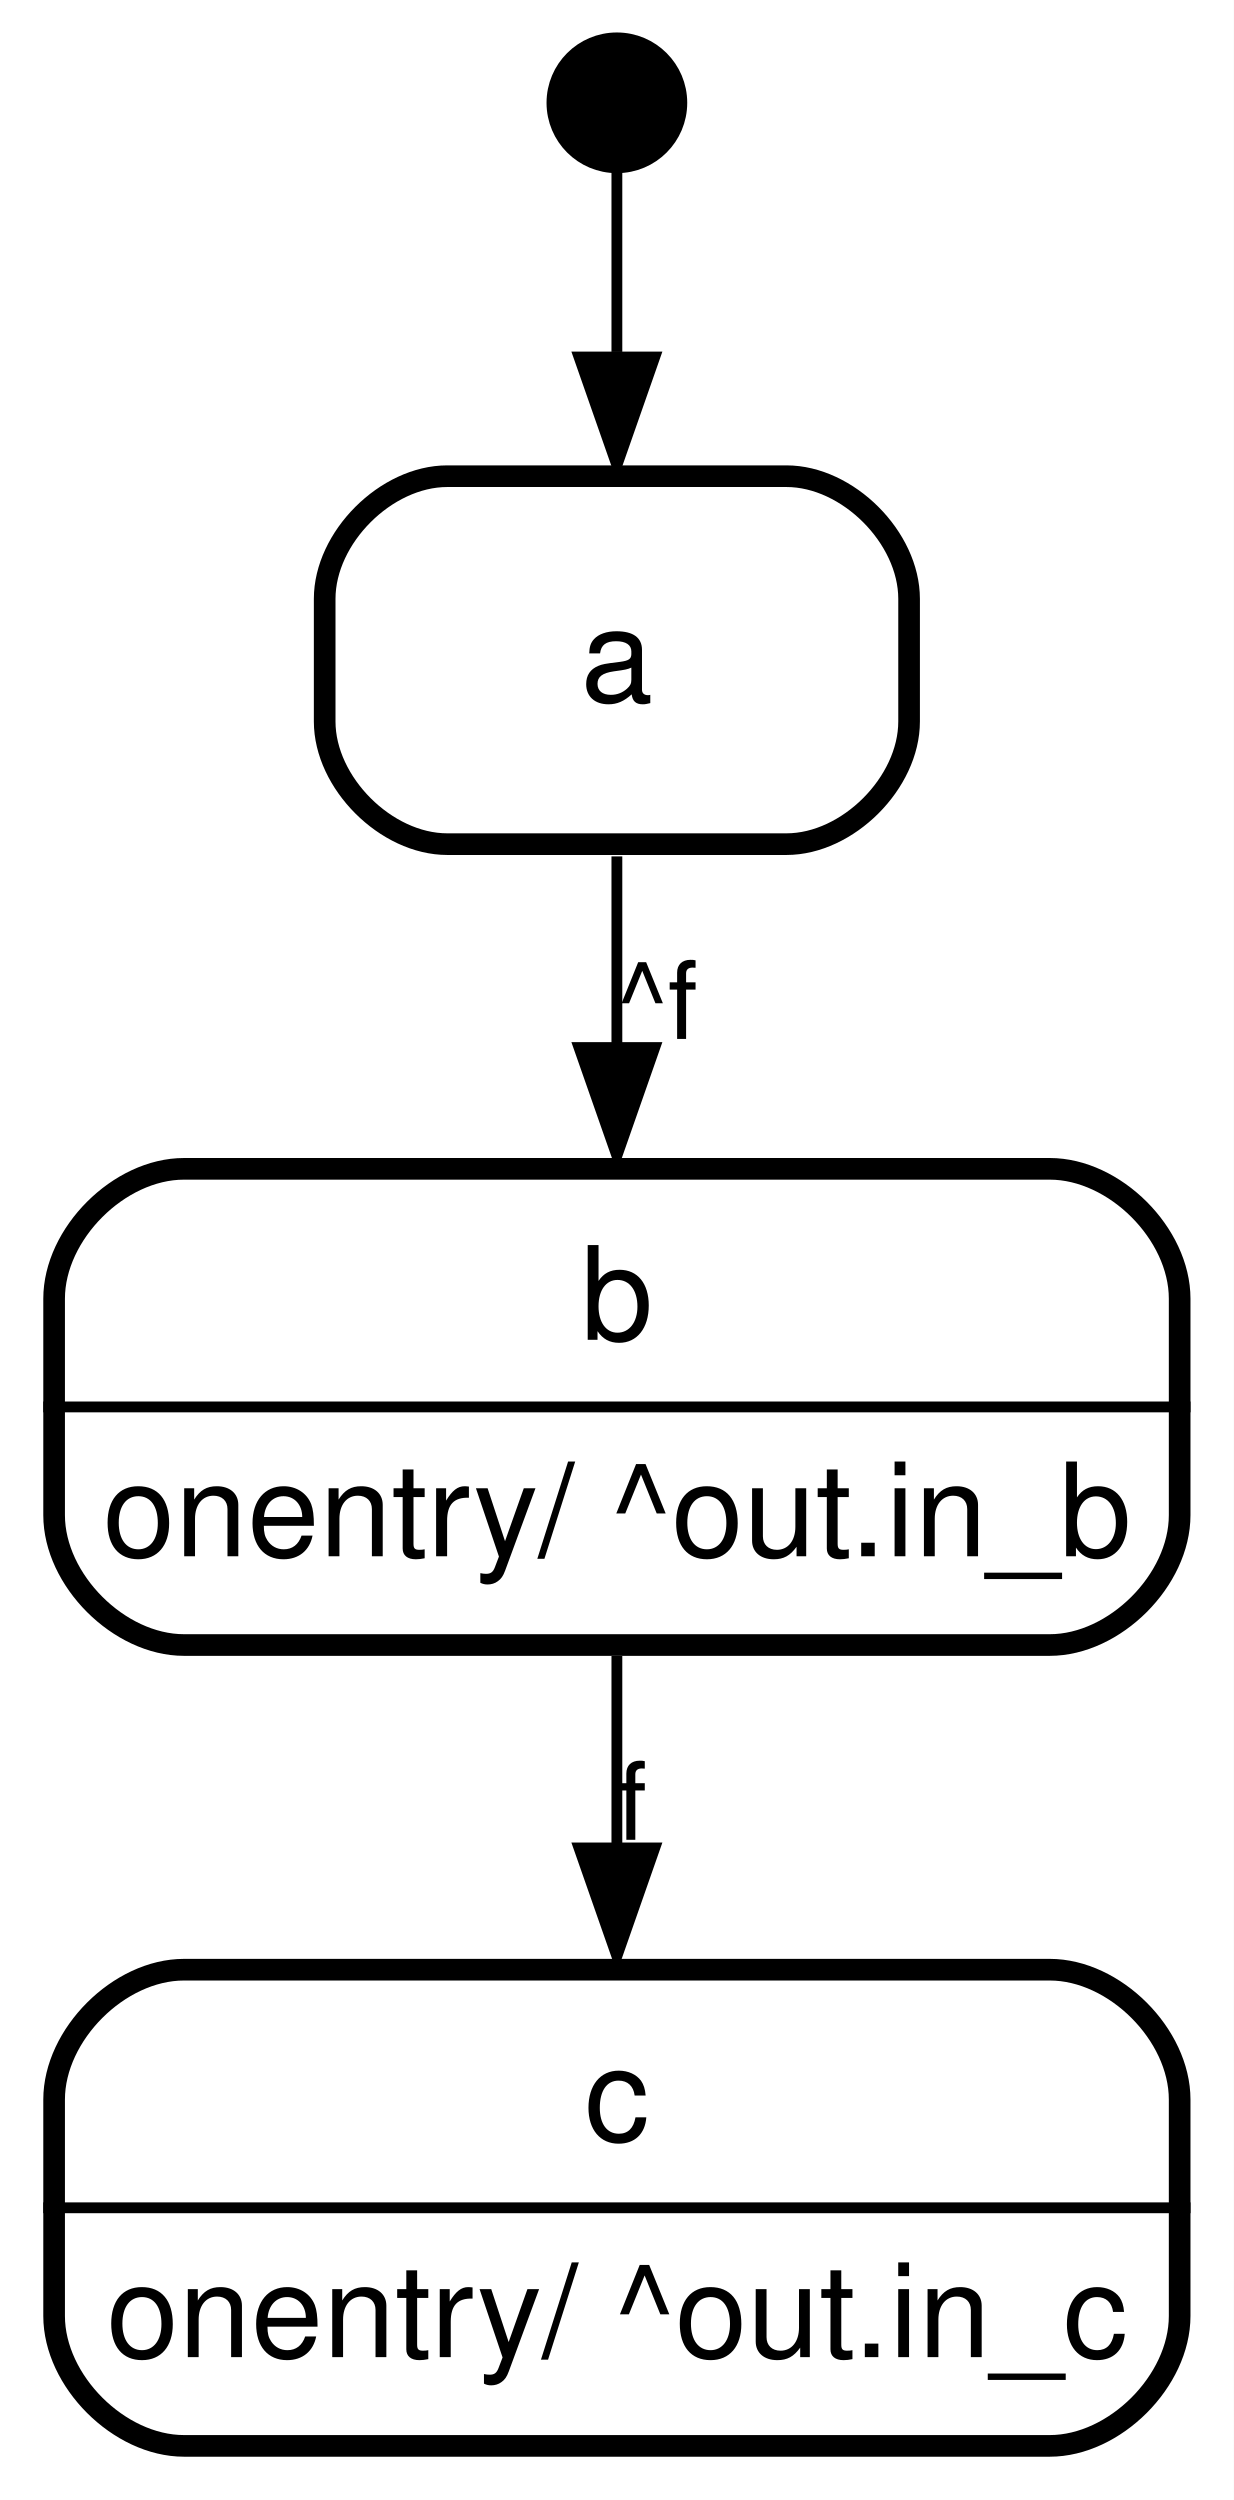
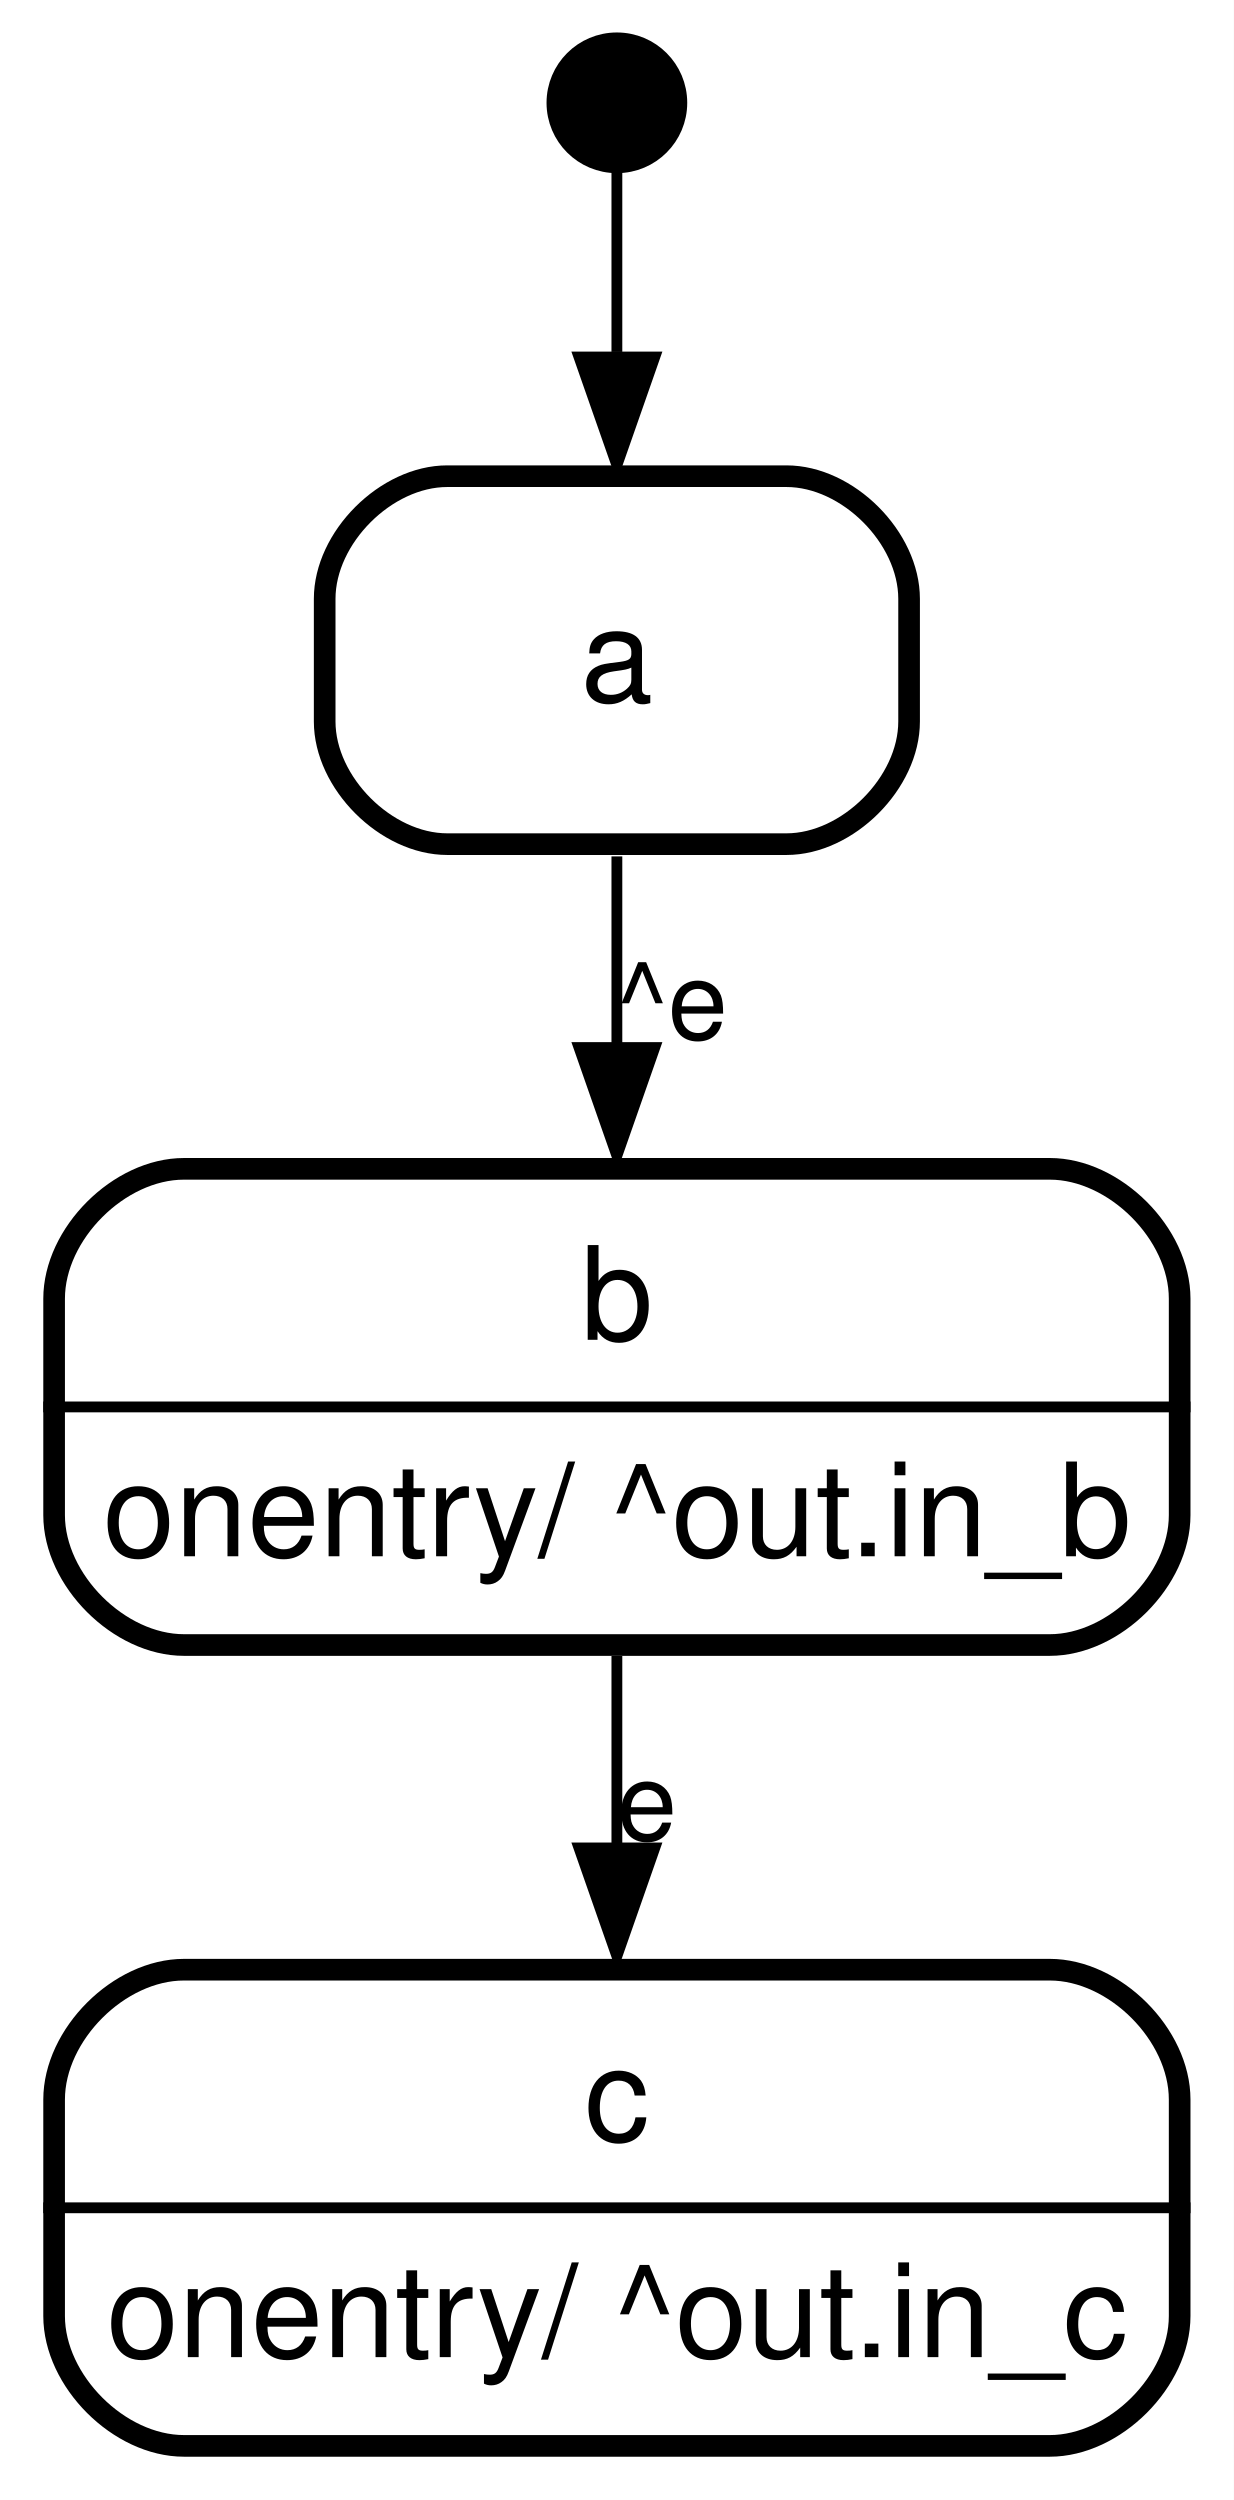
<svg xmlns="http://www.w3.org/2000/svg" width="114pt" height="231pt" viewBox="0.00 0.00 114.00 231.00">
  <g id="graph0" class="graph" transform="scale(1 1) rotate(0) translate(4 227)">
    <polygon fill="#ffffff" stroke="transparent" points="-4,4 -4,-227 110,-227 110,4 -4,4" />
    <g id="node1" class="node">
      <ellipse fill="#000000" stroke="#000000" stroke-width="2" cx="53" cy="-217.5" rx="5.5" ry="5.5" />
    </g>
    <g id="node2" class="node">
      <polygon fill="transparent" stroke="transparent" stroke-width="2" points="81,-184 25,-184 25,-148 81,-148 81,-184" />
      <text text-anchor="start" x="49.665" y="-162.2" font-family="Helvetica,sans-Serif" font-size="12.00" fill="#000000">a</text>
      <path fill="none" stroke="#000000" stroke-width="2" d="M37.333,-149C37.333,-149 68.667,-149 68.667,-149 74.333,-149 80,-154.667 80,-160.333 80,-160.333 80,-171.667 80,-171.667 80,-177.333 74.333,-183 68.667,-183 68.667,-183 37.333,-183 37.333,-183 31.667,-183 26,-177.333 26,-171.667 26,-171.667 26,-160.333 26,-160.333 26,-154.667 31.667,-149 37.333,-149" />
    </g>
    <g id="edge1" class="edge">
      <path fill="none" stroke="#000000" d="M53,-211.989C53,-207.629 53,-201.179 53,-194.48" />
      <polygon fill="#000000" stroke="#000000" points="56.5,-194.012 53,-184.012 49.5,-194.012 56.5,-194.012" />
      <text text-anchor="middle" x="54.389" y="-195" font-family="Helvetica,sans-Serif" font-size="10.00" fill="#000000"> </text>
    </g>
    <g id="node3" class="node">
      <polygon fill="transparent" stroke="transparent" stroke-width="2" points="106,-120 0,-120 0,-74 106,-74 106,-120" />
      <text text-anchor="start" x="49.665" y="-103.2" font-family="Helvetica,sans-Serif" font-size="12.00" fill="#000000">b</text>
      <text text-anchor="start" x="5.502" y="-83.2" font-family="Helvetica,sans-Serif" font-size="12.00" fill="#000000">onentry/ ^out.in_b</text>
      <polygon fill="#000000" stroke="#000000" points="0,-97 0,-97 106,-97 106,-97 0,-97" />
      <path fill="none" stroke="#000000" stroke-width="2" d="M13,-75C13,-75 93,-75 93,-75 99,-75 105,-81 105,-87 105,-87 105,-107 105,-107 105,-113 99,-119 93,-119 93,-119 13,-119 13,-119 7,-119 1,-113 1,-107 1,-107 1,-87 1,-87 1,-81 7,-75 13,-75" />
    </g>
    <g id="edge2" class="edge">
      <path fill="none" stroke="#000000" d="M53,-147.871C53,-142.448 53,-136.323 53,-130.249" />
      <polygon fill="#000000" stroke="#000000" points="56.5,-130.21 53,-120.21 49.5,-130.21 56.5,-130.21" />
-       <text text-anchor="start" x="53" y="-131" font-family="Helvetica,sans-Serif" font-size="10.00" fill="#000000">^f   </text>
+       <text text-anchor="start" x="53" y="-131" font-family="Helvetica,sans-Serif" font-size="10.00" fill="#000000">^e   </text>
    </g>
    <g id="node4" class="node">
      <polygon fill="transparent" stroke="transparent" stroke-width="2" points="106,-46 0,-46 0,0 106,0 106,-46" />
      <text text-anchor="start" x="50" y="-29.2" font-family="Helvetica,sans-Serif" font-size="12.00" fill="#000000">c</text>
      <text text-anchor="start" x="5.838" y="-9.2" font-family="Helvetica,sans-Serif" font-size="12.00" fill="#000000">onentry/ ^out.in_c</text>
      <polygon fill="#000000" stroke="#000000" points="0,-23 0,-23 106,-23 106,-23 0,-23" />
      <path fill="none" stroke="#000000" stroke-width="2" d="M13,-1C13,-1 93,-1 93,-1 99,-1 105,-7 105,-13 105,-13 105,-33 105,-33 105,-39 99,-45 93,-45 93,-45 13,-45 13,-45 7,-45 1,-39 1,-33 1,-33 1,-13 1,-13 1,-7 7,-1 13,-1" />
    </g>
    <g id="edge3" class="edge">
      <path fill="none" stroke="#000000" d="M53,-73.992C53,-68.476 53,-62.474 53,-56.588" />
      <polygon fill="#000000" stroke="#000000" points="56.5,-56.249 53,-46.249 49.5,-56.249 56.5,-56.249" />
-       <text text-anchor="start" x="53" y="-57" font-family="Helvetica,sans-Serif" font-size="10.00" fill="#000000">f   </text>
+       <text text-anchor="start" x="53" y="-57" font-family="Helvetica,sans-Serif" font-size="10.00" fill="#000000">e   </text>
    </g>
  </g>
</svg>
